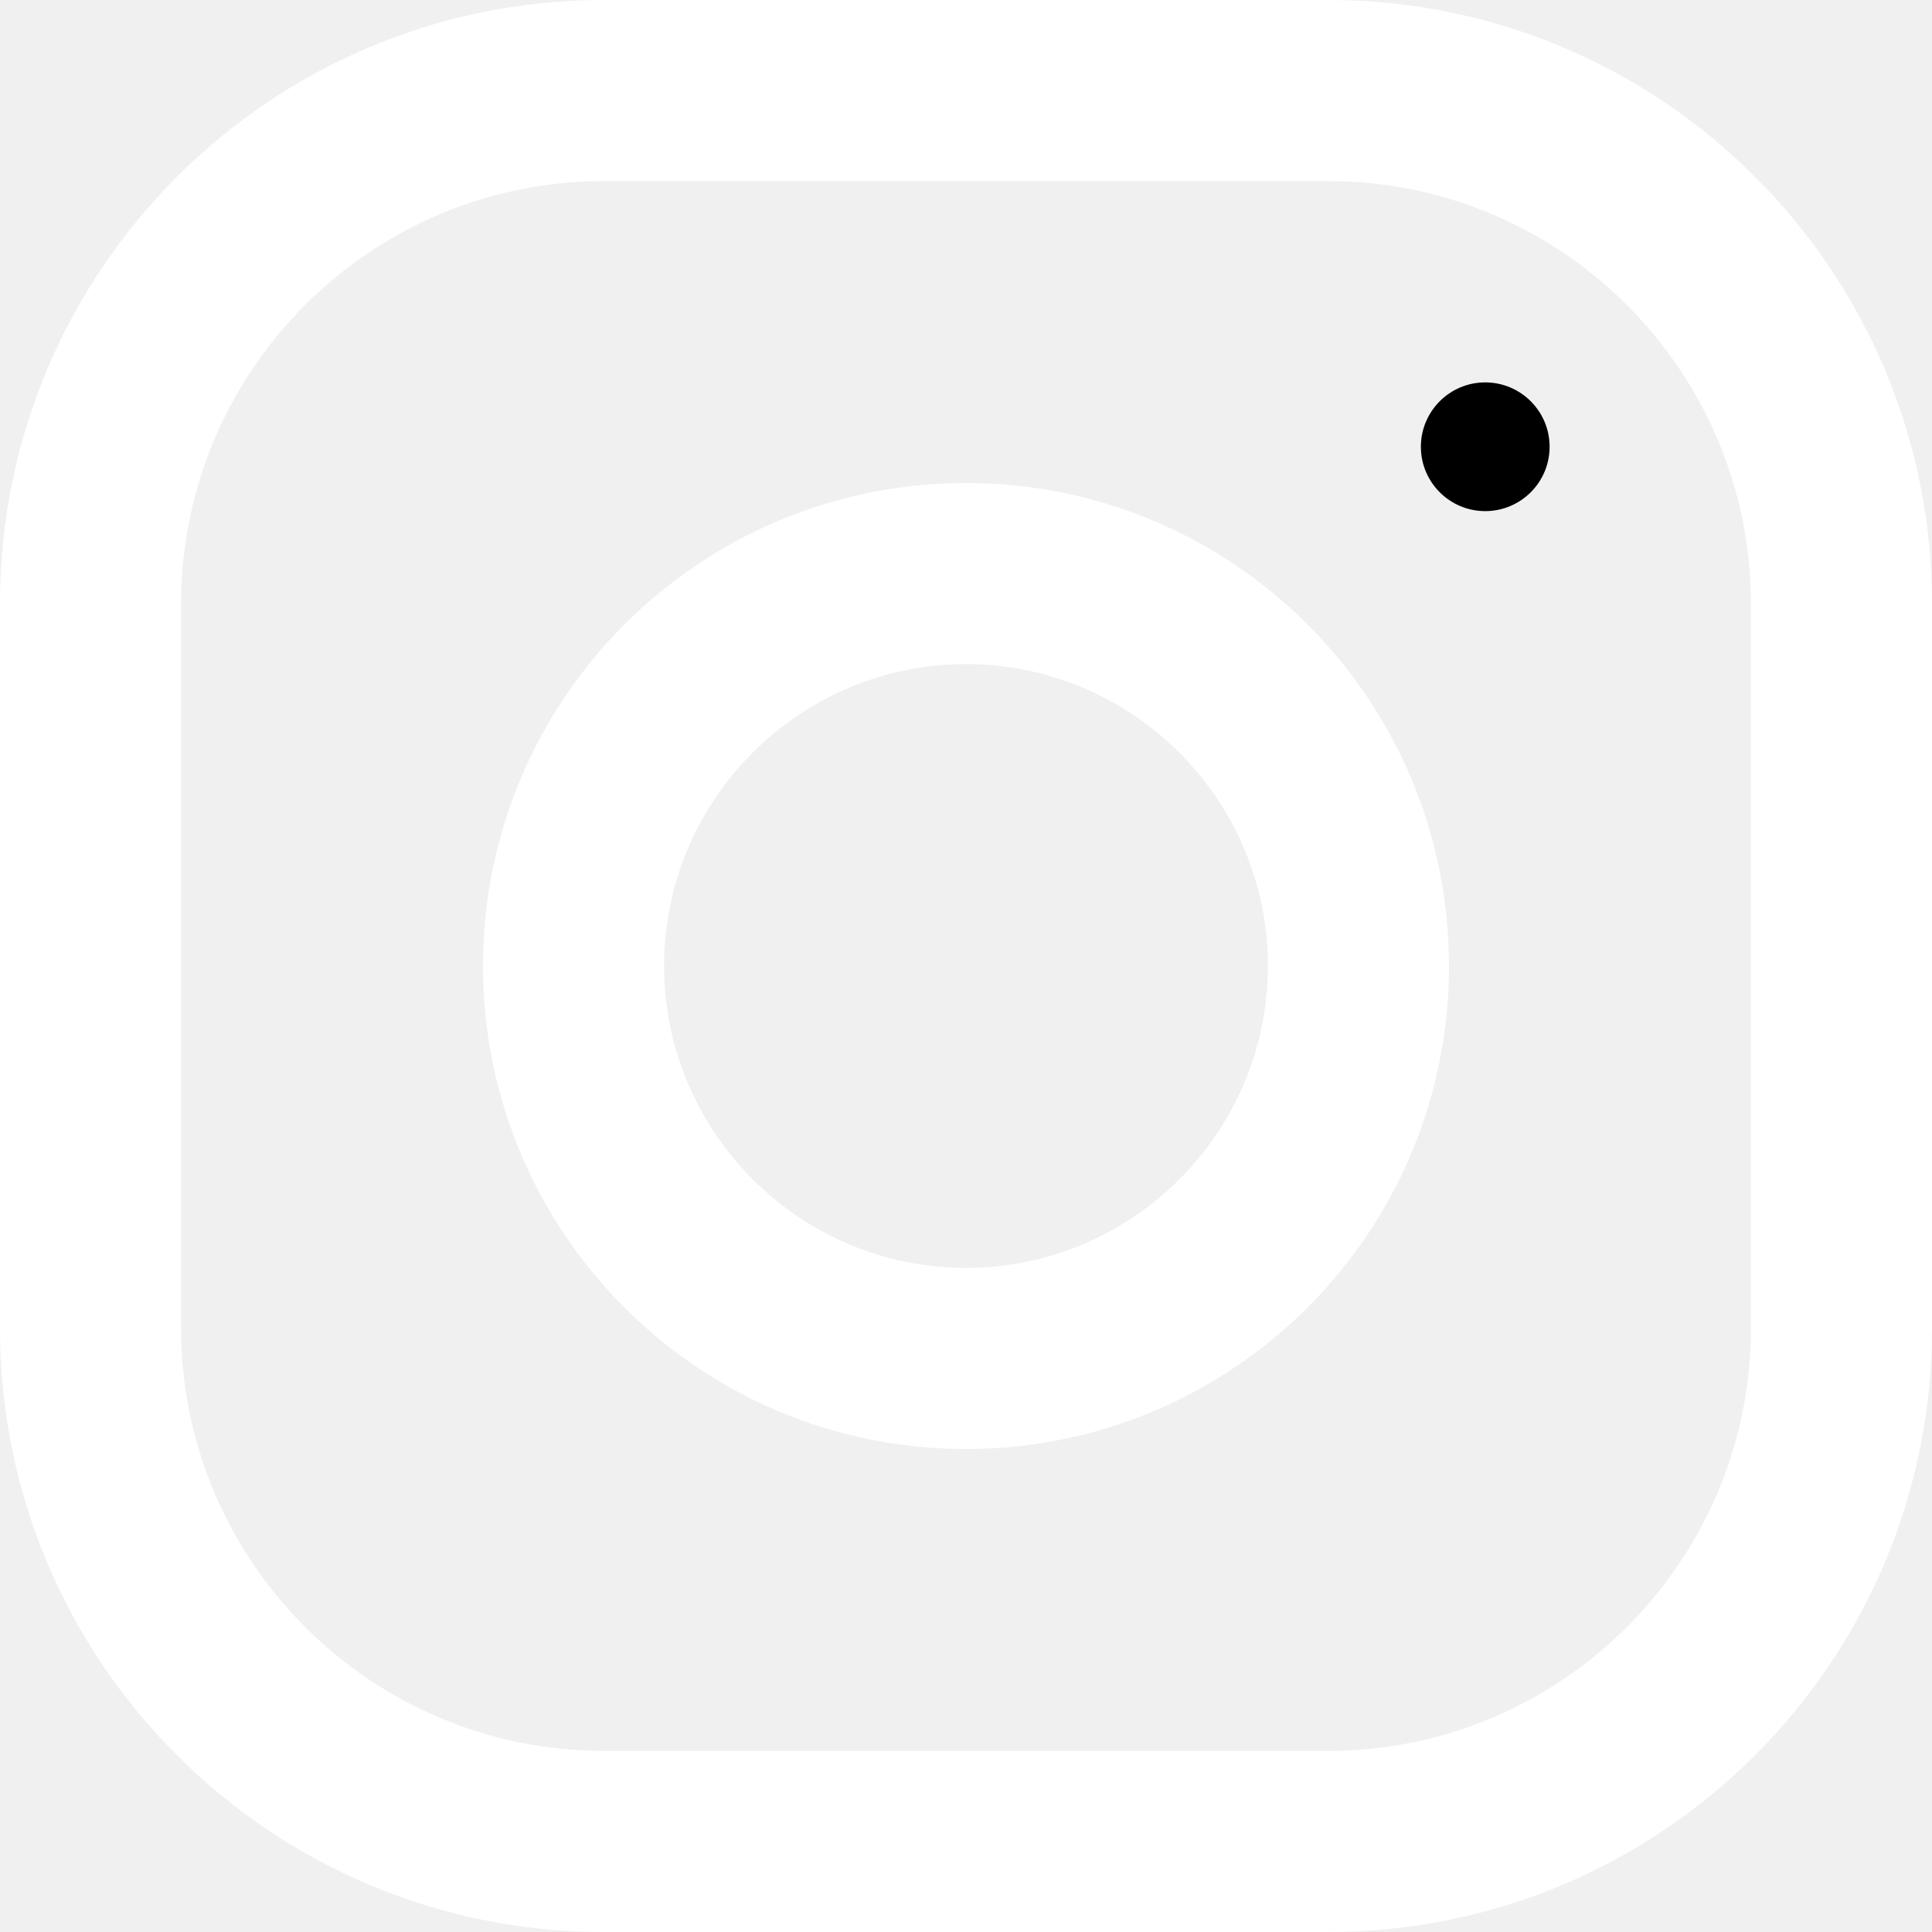
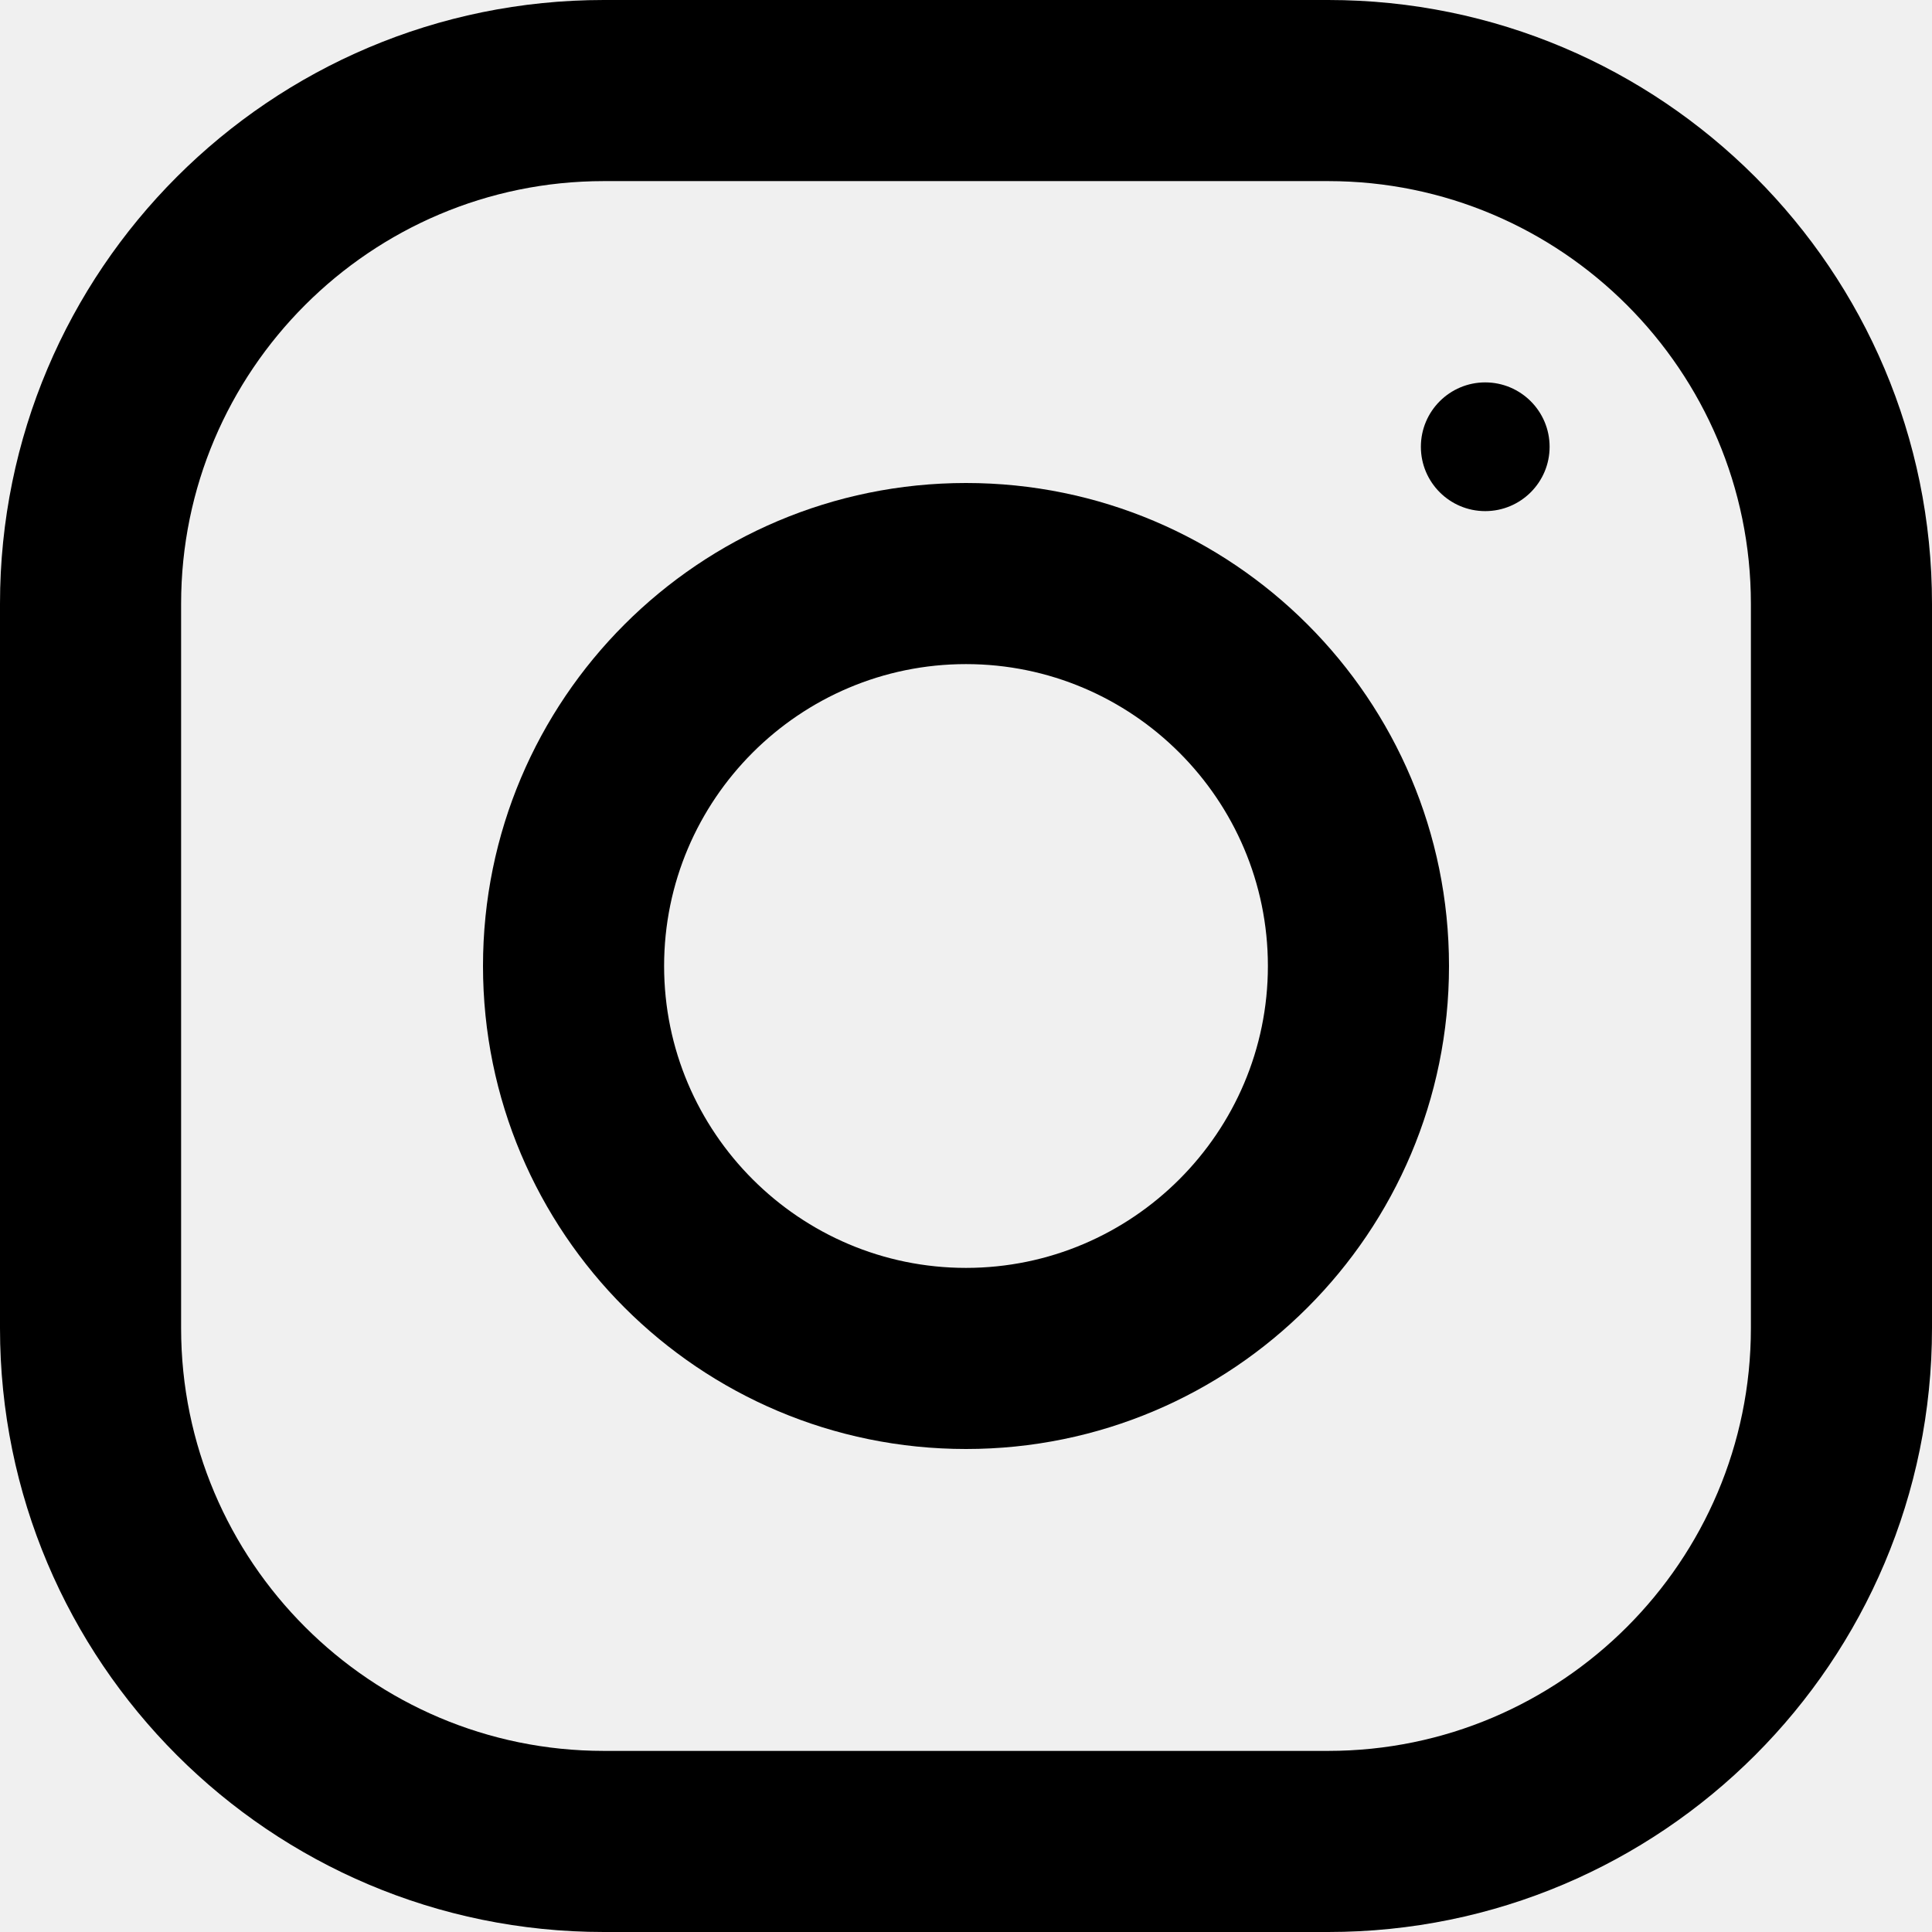
<svg xmlns="http://www.w3.org/2000/svg" viewBox="0 0 27 27" aria-hidden="true">
  <g id="instagram">
-     <path d="M18.562 0H8.438C3.778 0 0 3.778 0 8.438V18.562C0 23.222 3.778 27 8.438 27H18.562C23.222 27 27 23.222 27 18.562V8.438C27 3.778 23.222 0 18.562 0ZM24.469 18.562C24.469 21.819 21.819 24.469 18.562 24.469H8.438C5.181 24.469 2.531 21.819 2.531 18.562V8.438C2.531 5.181 5.181 2.531 8.438 2.531H18.562C21.819 2.531 24.469 5.181 24.469 8.438V18.562Z" fill="white">
+     <path d="M18.562 0H8.438C3.778 0 0 3.778 0 8.438V18.562C0 23.222 3.778 27 8.438 27H18.562C23.222 27 27 23.222 27 18.562V8.438C27 3.778 23.222 0 18.562 0ZM24.469 18.562C24.469 21.819 21.819 24.469 18.562 24.469H8.438C5.181 24.469 2.531 21.819 2.531 18.562V8.438C2.531 5.181 5.181 2.531 8.438 2.531H18.562C21.819 2.531 24.469 5.181 24.469 8.438V18.562Z">
		</path>
-     <path d="M13.5 6.75C9.772 6.75 6.75 9.772 6.75 13.5C6.75 17.228 9.772 20.25 13.5 20.25C17.228 20.25 20.25 17.228 20.25 13.5C20.25 9.772 17.228 6.75 13.5 6.75ZM13.5 17.719C11.175 17.719 9.281 15.825 9.281 13.5C9.281 11.173 11.175 9.281 13.5 9.281C15.825 9.281 17.719 11.173 17.719 13.5C17.719 15.825 15.825 17.719 13.5 17.719Z" fill="white">
+     <path d="M13.5 6.75C9.772 6.75 6.75 9.772 6.75 13.5C6.75 17.228 9.772 20.25 13.5 20.25C17.228 20.25 20.25 17.228 20.25 13.5C20.25 9.772 17.228 6.75 13.5 6.75ZM13.5 17.719C11.175 17.719 9.281 15.825 9.281 13.5C9.281 11.173 11.175 9.281 13.5 9.281C15.825 9.281 17.719 11.173 17.719 13.5C17.719 15.825 15.825 17.719 13.5 17.719Z">
		</path>
    <path d="M20.756 7.143C21.253 7.143 21.656 6.74 21.656 6.244C21.656 5.747 21.253 5.344 20.756 5.344C20.26 5.344 19.857 5.747 19.857 6.244C19.857 6.74 20.26 7.143 20.756 7.143Z">
		</path>
  </g>
</svg>
